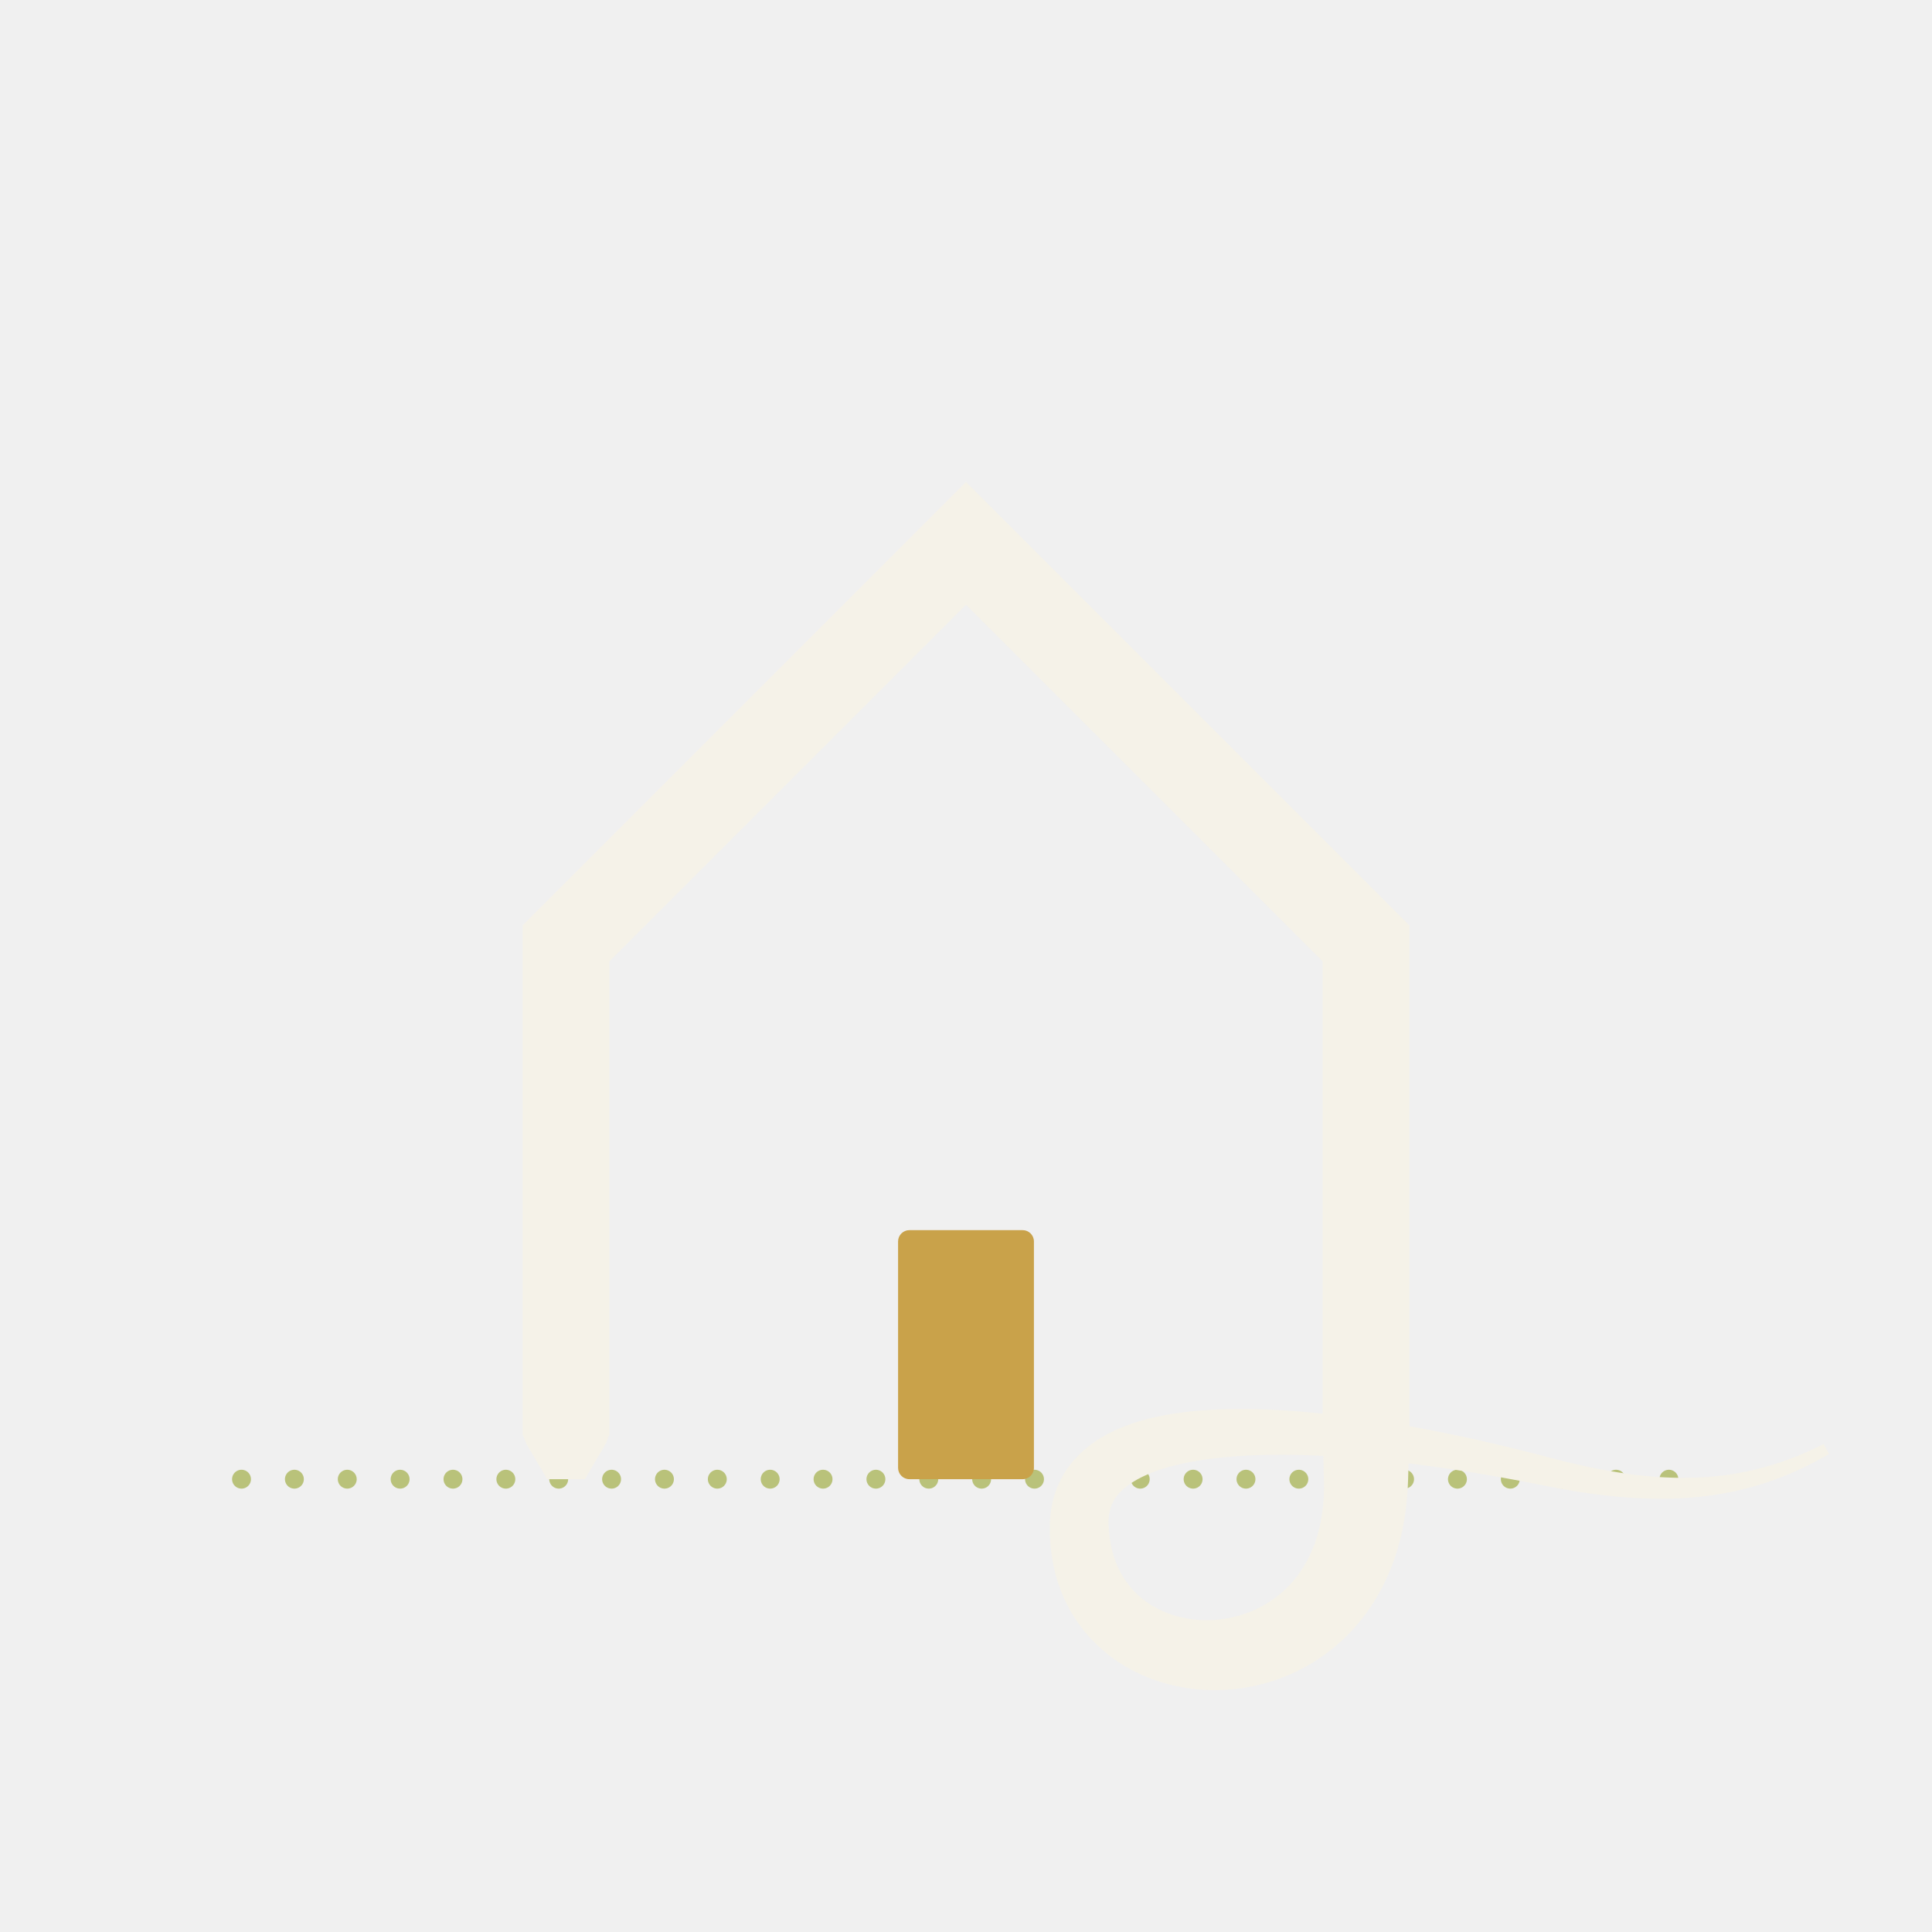
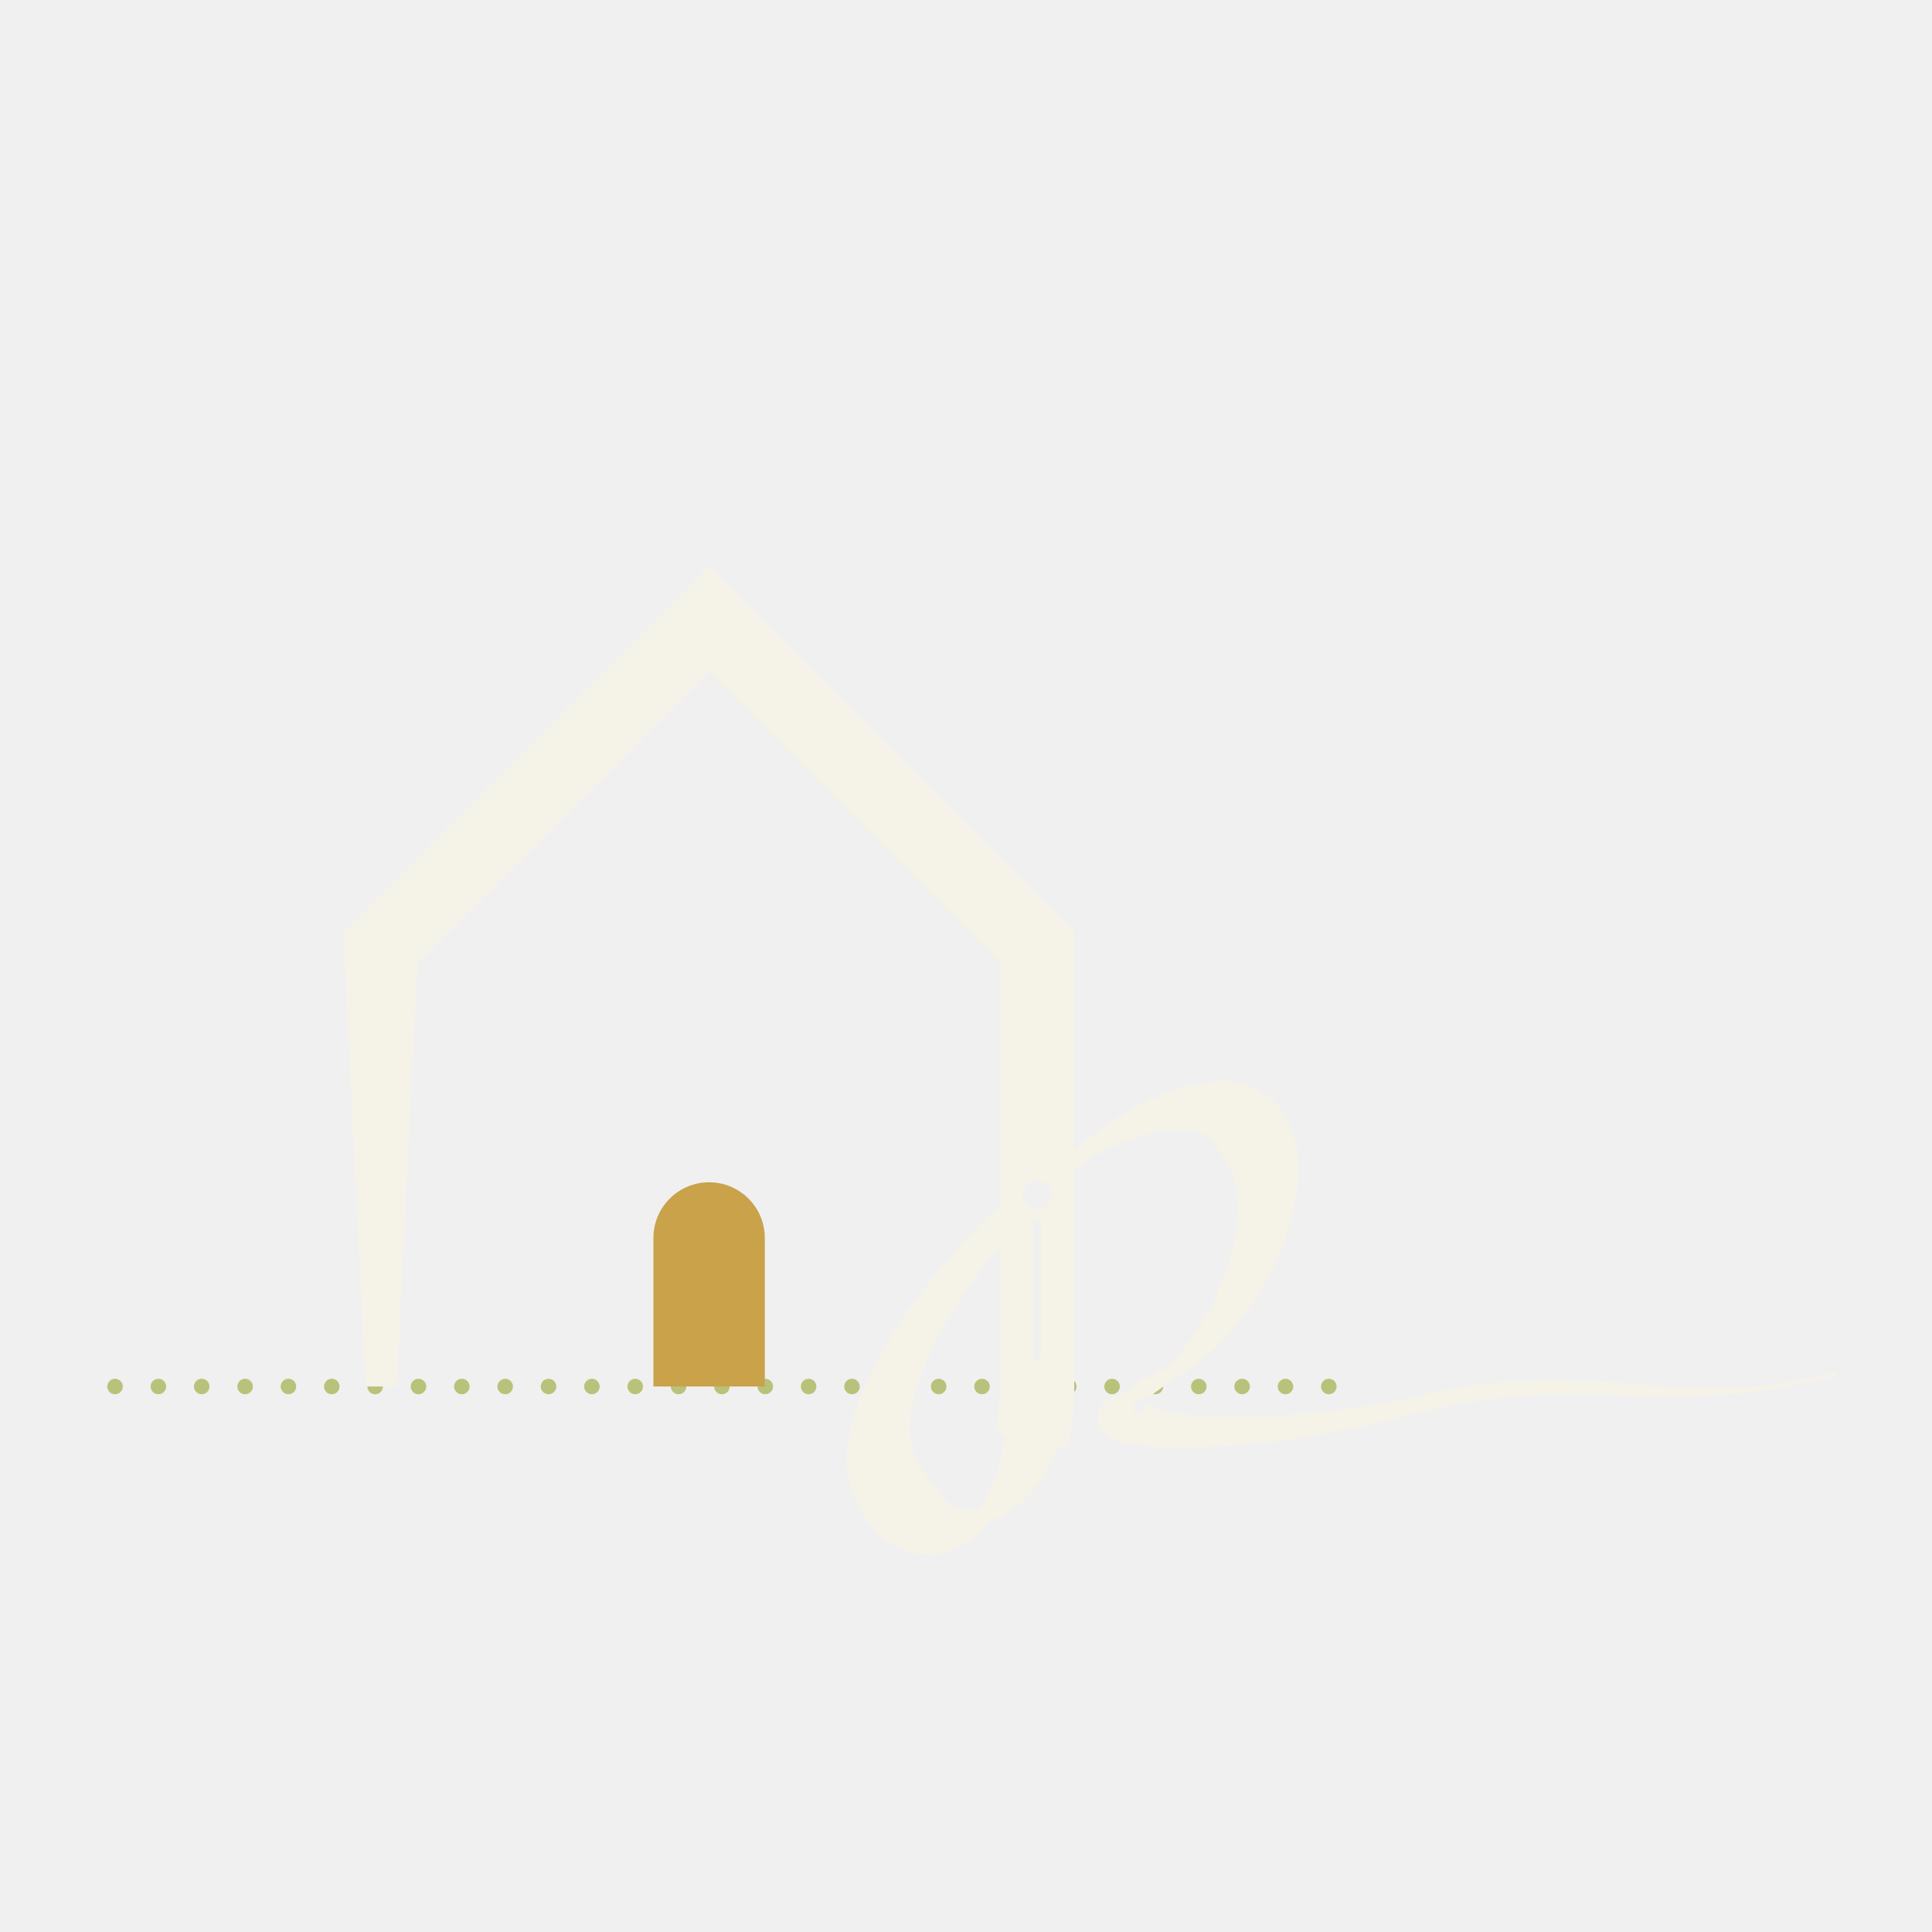
<svg xmlns="http://www.w3.org/2000/svg" viewBox="0 0 512 512" width="512" height="512">
-   <path d="M64 392H448" fill="none" stroke="#B9C27A" stroke-width="5" stroke-linecap="round" stroke-dasharray="0.01 14" />
-   <rect x="238" y="326" width="36" height="66" rx="3" fill="#C9A24A" />
-   <path d="M155.00 392.00L156.39 389.63L157.78 387.27L159.17 384.90L160.56 382.53L161.50 380.17L161.50 377.80L161.50 375.43L161.50 373.07L161.50 370.70L161.50 368.33L161.50 365.97L161.50 363.60L161.50 361.23L161.50 358.87L161.50 356.50L161.50 354.13L161.50 351.77L161.50 349.40L161.50 347.03L161.50 344.67L161.50 342.30L161.50 339.93L161.50 337.57L161.50 335.20L161.50 332.83L161.50 330.47L161.50 328.10L161.50 325.73L161.50 323.37L161.50 321.00L161.50 318.63L161.50 316.27L161.50 313.90L161.50 311.53L161.50 309.17L161.50 306.80L161.50 304.43L161.50 302.07L161.50 299.70L161.50 297.33L161.50 294.97L161.50 292.60L161.50 290.23L161.50 287.87L161.50 285.50L161.50 283.13L161.50 280.77L161.50 278.40L161.50 276.03L161.50 273.67L161.50 271.30L161.50 268.93L161.50 266.57L161.50 264.20L161.50 261.83L161.50 259.47L161.50 257.10L161.50 254.73L161.50 252.37L161.50 254.76L159.90 256.37L161.67 254.60L163.43 252.83L165.20 251.07L166.97 249.30L168.73 247.53L170.50 245.77L172.27 244.00L174.03 242.23L175.80 240.47L177.57 238.70L179.33 236.93L181.10 235.17L182.87 233.40L184.63 231.63L186.40 229.87L188.17 228.10L189.93 226.33L191.70 224.57L193.47 222.80L195.23 221.03L197.00 219.27L198.77 217.50L200.53 215.73L202.30 213.97L204.07 212.20L205.83 210.43L207.60 208.67L209.37 206.90L211.13 205.13L212.90 203.37L214.67 201.60L216.43 199.83L218.20 198.07L219.97 196.30L221.73 194.53L223.50 192.77L225.27 191.00L227.03 189.23L228.80 187.47L230.57 185.70L232.33 183.93L234.10 182.17L235.87 180.40L237.63 178.63L239.40 176.87L241.17 175.10L242.93 173.33L244.70 171.57L246.47 169.80L248.23 168.03L250.00 166.27L251.77 164.50L253.53 162.73L255.30 160.97L257.07 159.20L258.83 157.43L260.60 155.67L262.37 153.90L256.00 160.26L249.63 153.90L251.40 155.67L253.17 157.43L254.93 159.20L256.70 160.97L258.47 162.73L260.23 164.50L262.00 166.27L263.77 168.03L265.53 169.80L267.30 171.57L269.07 173.33L270.83 175.10L272.60 176.87L274.37 178.63L276.13 180.40L277.90 182.17L279.67 183.93L281.43 185.70L283.20 187.47L284.97 189.23L286.73 191.00L288.50 192.77L290.27 194.53L292.03 196.30L293.80 198.07L295.57 199.83L297.33 201.60L299.10 203.37L300.87 205.13L302.63 206.90L304.40 208.67L306.17 210.43L307.93 212.20L309.70 213.97L311.47 215.73L313.23 217.50L315.00 219.27L316.77 221.03L318.53 222.80L320.30 224.57L322.07 226.33L323.83 228.10L325.60 229.87L327.37 231.63L329.13 233.40L330.90 235.17L332.67 236.93L334.43 238.70L336.20 240.47L337.97 242.23L339.73 244.00L341.50 245.77L343.27 247.53L345.03 249.30L346.80 251.07L348.57 252.83L350.33 254.60L352.10 256.37L350.50 254.76L350.50 252.37L350.50 254.73L350.50 257.10L350.50 259.47L350.50 261.83L350.50 264.20L350.50 266.57L350.50 268.93L350.50 271.30L350.50 273.67L350.50 276.03L350.50 278.40L350.50 280.77L350.50 283.13L350.50 285.50L350.50 287.87L350.50 290.23L350.50 292.60L350.50 294.97L350.50 297.33L350.50 299.70L350.50 302.07L350.50 304.43L350.50 306.80L350.50 309.17L350.50 311.53L350.50 313.90L350.50 316.27L350.50 318.63L350.50 321.00L350.50 323.37L350.50 325.73L350.50 328.10L350.50 330.47L350.50 332.83L350.50 335.20L350.50 337.57L350.50 339.93L350.50 342.30L350.50 344.67L350.50 347.03L350.50 349.40L350.50 351.77L350.50 354.13L350.50 356.50L350.50 358.87L350.50 361.23L350.50 363.60L350.50 365.97L350.50 368.33L350.50 370.70L350.50 373.07L350.50 375.43L350.50 377.80L350.52 380.17L350.58 382.53L350.65 384.90L350.71 387.27L350.77 389.63L350.84 391.88L350.86 394.47L350.79 396.84L350.61 399.10L350.35 401.26L350.00 403.32L349.56 405.28L349.05 407.15L348.47 408.92L347.82 410.60L347.10 412.20L346.33 413.72L345.49 415.16L344.60 416.52L343.66 417.81L342.67 419.03L341.63 420.17L340.54 421.25L339.41 422.26L338.23 423.21L337.02 424.08L335.76 424.90L334.47 425.64L333.15 426.32L331.80 426.93L330.42 427.47L329.02 427.95L327.60 428.36L326.16 428.70L324.72 428.97L323.26 429.17L321.81 429.30L320.35 429.36L318.90 429.36L317.46 429.29L316.03 429.14L314.62 428.93L313.23 428.66L311.87 428.31L310.53 427.91L309.23 427.44L307.97 426.90L306.74 426.30L305.55 425.65L304.41 424.93L303.31 424.15L302.27 423.31L301.27 422.40L300.32 421.44L299.42 420.41L298.58 419.31L297.79 418.15L297.06 416.91L296.40 415.60L295.79 414.21L295.26 412.74L294.79 411.17L294.41 409.52L294.11 407.78L293.90 405.94L293.78 404.03L293.77 402.96L293.83 402.00L293.95 401.11L294.13 400.27L294.36 399.49L294.64 398.74L294.99 398.02L295.39 397.31L295.86 396.62L296.41 395.93L297.04 395.25L297.76 394.58L298.57 393.91L299.47 393.25L300.47 392.60L301.56 391.97L302.75 391.36L304.03 390.77L305.41 390.21L306.88 389.67L308.43 389.16L310.06 388.68L311.78 388.24L313.58 387.82L315.45 387.44L317.39 387.10L319.40 386.78L321.49 386.51L323.63 386.27L325.84 386.06L328.10 385.89L330.42 385.75L332.80 385.65L335.23 385.58L337.70 385.54L340.23 385.53L342.79 385.56L345.40 385.62L348.05 385.71L350.74 385.83L353.46 385.98L356.22 386.16L359.00 386.37L361.82 386.60L364.66 386.87L367.53 387.16L370.42 387.48L373.33 387.82L376.26 388.18L379.21 388.58L382.17 388.99L385.14 389.43L388.13 389.89L391.12 390.37L394.12 390.87L397.12 391.39L400.13 391.94L403.14 392.50L406.14 393.08L409.15 393.68L410.67 393.98L412.19 394.27L413.69 394.55L415.18 394.81L416.65 395.06L418.12 395.30L419.57 395.52L421.01 395.74L422.44 395.93L423.86 396.12L425.27 396.28L426.67 396.44L428.05 396.58L429.43 396.71L430.79 396.82L432.15 396.91L433.50 397.00L434.83 397.06L436.16 397.12L437.48 397.15L438.79 397.18L440.08 397.19L441.38 397.18L442.66 397.15L443.93 397.12L445.20 397.06L446.46 396.99L447.71 396.90L448.95 396.80L450.19 396.69L451.42 396.55L452.64 396.40L453.85 396.24L455.06 396.05L456.26 395.85L457.46 395.64L458.64 395.40L459.83 395.16L461.00 394.89L462.18 394.61L463.34 394.31L464.50 393.99L465.66 393.66L466.81 393.31L467.96 392.94L469.10 392.55L470.23 392.15L471.37 391.73L472.50 391.29L473.62 390.84L474.74 390.37L475.86 389.88L476.98 389.37L478.09 388.84L479.20 388.30L480.31 387.74L481.41 387.16L482.52 386.56L483.62 385.95L484.71 385.32L483.29 382.68L482.18 383.23L481.08 383.76L479.98 384.27L478.89 384.77L477.79 385.24L476.69 385.70L475.60 386.14L474.50 386.56L473.40 386.97L472.30 387.35L471.20 387.72L470.10 388.08L469.00 388.41L467.90 388.73L466.79 389.03L465.69 389.31L464.58 389.58L463.46 389.83L462.35 390.06L461.23 390.28L460.11 390.48L458.98 390.67L457.85 390.83L456.72 390.99L455.58 391.12L454.44 391.24L453.29 391.35L452.14 391.44L450.98 391.51L449.81 391.56L448.64 391.61L447.46 391.63L446.28 391.64L445.09 391.64L443.89 391.62L442.69 391.58L441.47 391.53L440.25 391.47L439.02 391.39L437.78 391.29L436.54 391.18L435.28 391.05L434.01 390.91L432.74 390.76L431.46 390.59L430.16 390.41L428.86 390.21L427.54 389.99L426.22 389.77L424.88 389.52L423.53 389.27L422.17 389.00L420.80 388.71L419.42 388.41L418.02 388.10L416.61 387.77L415.19 387.43L413.76 387.08L412.32 386.71L410.85 386.32L407.85 385.54L404.84 384.77L401.83 384.02L398.81 383.29L395.79 382.58L392.78 381.88L389.76 381.21L386.75 380.56L383.75 379.94L380.75 379.33L377.77 378.75L374.80 378.20L371.84 377.67L368.89 377.17L365.96 376.69L363.05 376.25L360.16 375.83L357.29 375.44L354.45 375.09L351.63 374.76L348.84 374.47L346.07 374.21L343.34 373.98L340.64 373.79L337.97 373.64L335.33 373.52L332.73 373.44L330.17 373.40L327.65 373.40L325.16 373.44L322.72 373.52L320.32 373.65L317.96 373.82L315.65 374.03L313.38 374.30L311.16 374.61L308.99 374.98L306.86 375.39L304.78 375.87L302.75 376.40L300.78 377.00L298.85 377.66L296.98 378.40L295.17 379.20L293.41 380.08L291.71 381.05L290.08 382.10L288.51 383.25L287.03 384.49L285.63 385.82L284.32 387.26L283.11 388.80L282.03 390.44L281.06 392.17L280.23 393.98L279.54 395.87L278.99 397.83L278.59 399.84L278.33 401.90L278.22 403.97L278.23 406.78L278.39 409.50L278.69 412.15L279.14 414.74L279.73 417.25L280.46 419.69L281.33 422.04L282.32 424.31L283.44 426.49L284.68 428.58L286.03 430.56L287.49 432.45L289.05 434.23L290.70 435.91L292.44 437.48L294.25 438.94L296.14 440.29L298.09 441.53L300.11 442.66L302.18 443.67L304.29 444.58L306.45 445.38L308.65 446.07L310.89 446.65L313.15 447.12L315.43 447.48L317.74 447.73L320.06 447.88L322.40 447.91L324.74 447.83L327.08 447.64L329.42 447.34L331.76 446.93L334.09 446.40L336.40 445.76L338.70 445.01L340.97 444.13L343.21 443.14L345.41 442.03L347.58 440.80L349.70 439.45L351.76 437.98L353.77 436.39L355.71 434.68L357.58 432.85L359.37 430.89L361.08 428.82L362.70 426.63L364.22 424.33L365.64 421.91L366.95 419.38L368.15 416.74L369.23 413.99L370.18 411.14L371.01 408.19L371.72 405.15L372.28 402.00L372.72 398.76L373.01 395.43L373.16 392.12L373.23 389.63L373.29 387.27L373.35 384.90L373.42 382.53L373.48 380.17L373.50 377.80L373.50 375.43L373.50 373.07L373.50 370.70L373.50 368.33L373.50 365.97L373.50 363.60L373.50 361.23L373.50 358.87L373.50 356.50L373.50 354.13L373.50 351.77L373.50 349.40L373.50 347.03L373.50 344.67L373.50 342.30L373.50 339.93L373.50 337.57L373.50 335.20L373.50 332.83L373.50 330.47L373.50 328.10L373.50 325.73L373.50 323.37L373.50 321.00L373.50 318.63L373.50 316.27L373.50 313.90L373.50 311.53L373.50 309.17L373.50 306.80L373.50 304.43L373.50 302.07L373.50 299.70L373.50 297.33L373.50 294.97L373.50 292.60L373.50 290.23L373.50 287.87L373.50 285.50L373.50 283.13L373.50 280.77L373.50 278.40L373.50 276.03L373.50 273.67L373.50 271.30L373.50 268.93L373.50 266.57L373.50 264.20L373.50 261.83L373.50 259.47L373.50 257.10L373.50 254.73L373.50 252.37L373.50 245.24L368.37 240.10L366.60 238.33L364.83 236.57L363.07 234.80L361.30 233.03L359.53 231.27L357.77 229.50L356.00 227.73L354.23 225.97L352.47 224.20L350.70 222.43L348.93 220.67L347.17 218.90L345.40 217.13L343.63 215.37L341.87 213.60L340.10 211.83L338.33 210.07L336.57 208.30L334.80 206.53L333.03 204.77L331.27 203.00L329.50 201.23L327.73 199.47L325.97 197.70L324.20 195.93L322.43 194.17L320.67 192.40L318.90 190.63L317.13 188.87L315.37 187.10L313.60 185.33L311.83 183.57L310.07 181.80L308.30 180.03L306.53 178.27L304.77 176.50L303.00 174.73L301.23 172.97L299.47 171.20L297.70 169.43L295.93 167.67L294.17 165.90L292.40 164.13L290.63 162.37L288.87 160.60L287.10 158.83L285.33 157.07L283.57 155.30L281.80 153.53L280.03 151.77L278.27 150.00L276.50 148.23L274.73 146.47L272.97 144.70L271.20 142.93L269.43 141.17L267.67 139.40L265.90 137.63L256.00 127.74L246.10 137.63L244.33 139.40L242.57 141.17L240.80 142.93L239.03 144.70L237.27 146.47L235.50 148.23L233.73 150.00L231.97 151.77L230.20 153.53L228.43 155.30L226.67 157.07L224.90 158.83L223.13 160.60L221.37 162.37L219.60 164.13L217.83 165.90L216.07 167.67L214.30 169.43L212.53 171.20L210.77 172.97L209.00 174.73L207.23 176.50L205.47 178.27L203.70 180.03L201.93 181.80L200.17 183.57L198.40 185.33L196.63 187.10L194.87 188.87L193.10 190.63L191.33 192.40L189.57 194.17L187.80 195.93L186.03 197.70L184.27 199.47L182.50 201.23L180.73 203.00L178.97 204.77L177.20 206.53L175.43 208.30L173.67 210.07L171.90 211.83L170.13 213.60L168.37 215.37L166.60 217.13L164.83 218.90L163.07 220.67L161.30 222.43L159.53 224.20L157.77 225.97L156.00 227.73L154.23 229.50L152.47 231.27L150.70 233.03L148.93 234.80L147.17 236.57L145.40 238.33L143.63 240.10L138.50 245.24L138.50 252.37L138.50 254.73L138.50 257.10L138.50 259.47L138.50 261.83L138.50 264.20L138.50 266.57L138.50 268.93L138.50 271.30L138.50 273.67L138.50 276.03L138.50 278.40L138.50 280.77L138.50 283.13L138.50 285.50L138.50 287.87L138.50 290.23L138.50 292.60L138.50 294.97L138.50 297.33L138.50 299.70L138.50 302.07L138.50 304.43L138.50 306.80L138.50 309.17L138.50 311.53L138.50 313.90L138.50 316.27L138.50 318.63L138.50 321.00L138.50 323.37L138.50 325.73L138.50 328.10L138.50 330.47L138.50 332.83L138.50 335.20L138.50 337.57L138.50 339.93L138.50 342.30L138.50 344.67L138.50 347.03L138.50 349.40L138.50 351.77L138.50 354.13L138.50 356.50L138.50 358.87L138.50 361.23L138.50 363.60L138.50 365.97L138.50 368.33L138.50 370.70L138.50 373.07L138.50 375.43L138.50 377.80L138.50 380.17L139.44 382.53L140.83 384.90L142.22 387.27L143.61 389.63L145.00 392.00Z" fill="#F5F2E8" />
+   <g transform="translate(-22 46) scale(0.82)">
+     <defs>
+       <mask id="nib1">
+         <rect x="-200" y="-200" width="1600" height="1000" fill="white" />
+         <rect x="360.8" y="338" width="2.4" height="46" rx="1.2" fill="black" />
+         <circle cx="362" cy="330" r="4.6" fill="black" />
+       </mask>
+     </defs>
+     <path d="M64 392H470" fill="none" stroke="#B9C27A" stroke-width="5" stroke-linecap="round" stroke-dasharray="0.01 14" />
+     <path d="M238 392V344a18 18 0 0 1 36 0v48z" fill="#C9A24A" />
+     <path d="M155.04 392.00L155.14 389.97L155.24 387.94L155.34 385.91L155.44 383.89L155.54 381.86L155.64 379.83L155.74 377.80L155.84 375.77L155.93 373.74L156.03 371.71L156.13 369.69L156.23 367.66L156.33 365.63L156.43 363.60L156.53 361.57L156.63 359.54L156.73 357.51L156.83 355.49L156.93 353.46L157.03 351.43L157.13 349.40L157.23 347.37L157.33 345.34L157.43 343.31L157.53 341.29L157.63 339.26L157.72 337.23L157.82 335.20L157.92 333.17L158.02 331.14L158.12 329.11L158.22 327.09L158.32 325.06L158.42 323.03L158.52 321.00L158.62 318.97L158.72 316.94L158.82 314.91L158.92 312.89L159.02 310.86L159.12 308.83L159.22 306.80L159.32 304.77L159.41 302.74L159.51 300.71L159.61 298.69L159.71 296.66L159.81 294.63L159.91 292.60L160.01 290.57L160.11 288.54L160.21 286.51L160.31 284.49L160.41 282.46L160.51 280.43L160.61 278.40L160.71 276.37L160.81 274.34L160.91 272.31L161.01 270.29L161.11 268.26L161.20 266.23L161.30 264.20L161.40 262.17L161.50 260.14L161.60 258.11L161.70 256.09L161.80 254.06L161.90 252.03L162.00 254.97L160.00 256.97L161.51 255.46L163.03 253.94L164.54 252.43L166.06 250.91L167.57 249.40L169.09 247.89L170.60 246.37L172.11 244.86L173.63 243.34L175.14 241.83L176.66 240.31L178.17 238.80L179.69 237.29L181.20 235.77L182.71 234.26L184.23 232.74L185.74 231.23L187.26 229.71L188.77 228.20L190.29 226.69L191.80 225.17L193.31 223.66L194.83 222.14L196.34 220.63L197.86 219.11L199.37 217.60L200.89 216.09L202.40 214.57L203.91 213.06L205.43 211.54L206.94 210.03L208.46 208.51L209.97 207.00L211.49 205.49L213.00 203.97L214.51 202.46L216.03 200.94L217.54 199.43L219.06 197.91L220.57 196.40L222.09 194.89L223.60 193.37L225.11 191.86L226.63 190.34L228.14 188.83L229.66 187.31L231.17 185.80L232.69 184.29L234.20 182.77L235.71 181.26L237.23 179.74L238.74 178.23L240.26 176.71L241.77 175.20L243.29 173.69L244.80 172.17L246.31 170.66L247.83 169.14L249.34 167.63L250.86 166.11L252.37 164.60L253.89 163.09L255.40 161.57L256.91 160.06L258.43 158.54L259.94 157.03L261.46 155.51L262.97 154.00L256.00 160.97L249.03 154.00L250.54 155.51L252.06 157.03L253.57 158.54L255.09 160.06L256.60 161.57L258.11 163.09L259.63 164.60L261.14 166.11L262.66 167.63L264.17 169.14L265.69 170.66L267.20 172.17L268.71 173.69L270.23 175.20L271.74 176.71L273.26 178.23L274.77 179.74L276.29 181.26L277.80 182.77L279.31 184.29L280.83 185.80L282.34 187.31L283.86 188.83L285.37 190.34L286.89 191.86L288.40 193.37L289.91 194.89L291.43 196.40L292.94 197.91L294.46 199.43L295.97 200.94L297.49 202.46L299.00 203.97L300.51 205.49L302.03 207.00L303.54 208.51L305.06 210.03L306.57 211.54L308.09 213.06L309.60 214.57L311.11 216.09L312.63 217.60L314.14 219.11L315.66 220.63L317.17 222.14L318.69 223.66L320.20 225.17L321.71 226.69L323.23 228.20L324.74 229.71L326.26 231.23L327.77 232.74L329.29 234.26L330.80 235.77L332.31 237.29L333.83 238.80L335.34 240.31L336.86 241.83L338.37 243.34L339.89 244.86L341.40 246.37L342.91 247.89L344.43 249.40L345.94 250.91L347.46 252.43L348.97 253.94L350.49 255.46L352.00 256.97L350.00 254.97L350.00 252.03L350.00 254.06L350.00 256.09L350.00 258.11L350.00 260.14L350.00 262.17L350.00 264.20L350.00 266.23L350.00 268.26L350.00 270.29L350.00 272.31L350.00 274.34L350.00 276.37L350.00 278.40L350.00 280.43L350.00 282.46L350.00 284.49L350.00 286.51L350.00 288.54L350.00 290.57L350.00 292.60L350.00 294.63L350.00 296.66L350.00 298.69L350.00 300.71L350.00 302.74L350.00 304.77L350.00 306.80L350.00 308.83L350.00 310.86L350.00 312.89L350.00 314.91L350.00 316.94L350.00 318.97L350.00 321.00L350.00 323.03L350.00 325.06L350.00 327.09L350.00 329.11L350.00 331.14L350.00 333.17L350.00 335.20L350.00 337.23L350.00 339.26L350.00 341.29L350.00 343.31L350.00 345.34L350.00 347.37L350.00 349.40L350.00 351.43L350.00 353.46L350.00 355.49L350.00 357.51L350.00 359.54L350.00 361.57L350.00 363.60L350.00 365.63L350.00 367.66L350.00 369.69L350.00 371.71L350.00 373.74L350.00 375.77L350.00 377.80L350.00 379.83L350.00 381.86L350.00 383.89L350.00 385.91L350.00 387.94L350.00 389.97L350.00 391.93L349.98 393.75L349.92 395.44L349.82 397.09L349.68 398.69L349.51 400.24L349.30 401.74L349.06 403.19L348.79 404.59L348.49 405.94L351.38 408.11L351.20 409.51L351.00 410.88L350.77 412.22L350.53 413.52L350.26 414.80L349.98 416.04L349.67 417.26L349.35 418.45L349.00 419.61L348.64 420.75L348.26 421.86L347.86 422.95L347.44 424.01L347.00 425.05L346.54 426.07L346.06 427.07L345.55 428.05L345.02 429.01L344.47 429.95L343.88 430.87L342.93 431.25L341.90 431.42L340.89 431.51L339.91 431.54L338.96 431.51L338.05 431.41L337.17 431.25L336.34 431.04L335.56 430.78L334.83 430.48L334.15 430.14L333.52 429.77L332.95 429.37L332.42 428.96L331.95 428.53L331.52 428.10L331.13 427.66L330.78 427.23L330.45 426.80L330.16 426.39L329.88 425.98L329.61 425.57L329.34 425.18L329.07 424.78L328.80 424.39L328.51 423.99L328.21 423.58L327.90 423.15L327.56 422.70L327.21 422.22L326.84 421.71L326.45 421.15L326.04 420.55L325.62 419.90L325.20 419.20L324.77 418.44L324.33 417.61L323.90 416.73L323.47 415.77L323.05 414.86L322.64 414.10L322.24 413.32L321.86 412.42L321.52 411.38L321.23 410.22L321.02 408.93L320.87 407.54L320.81 406.05L320.84 404.46L320.95 402.79L321.15 401.05L321.43 399.24L321.81 397.36L322.27 395.43L322.81 393.46L323.43 391.44L324.13 389.38L324.91 387.28L325.76 385.16L326.68 383.01L327.67 380.83L328.73 378.64L329.85 376.43L331.04 374.21L332.28 371.98L333.58 369.74L334.93 367.50L336.34 365.25L337.79 363.01L339.30 360.77L340.85 358.54L342.44 356.31L344.07 354.10L345.74 351.90L347.45 349.72L349.19 347.55L350.96 345.41L352.77 343.29L354.60 341.19L356.45 339.12L358.33 337.09L360.24 335.08L362.16 333.11L364.10 331.17L366.05 329.27L368.02 327.41L370.00 325.59L371.99 323.82L373.99 322.09L375.99 320.41L378.08 318.89L380.30 317.62L382.51 316.43L384.72 315.31L386.91 314.28L389.10 313.33L391.27 312.46L393.42 311.69L395.54 311.01L397.64 310.43L399.70 309.95L401.72 309.58L403.70 309.31L405.62 309.14L407.48 309.09L409.28 309.14L410.99 309.30L412.63 309.55L414.17 309.91L415.58 310.38L416.53 310.90L417.39 311.43L418.13 311.99L418.75 312.55L419.26 313.11L419.68 313.64L420.01 314.15L420.29 314.63L420.53 315.07L420.74 315.48L420.96 315.86L421.19 316.24L421.44 316.62L421.71 317.02L422.01 317.44L422.34 317.91L422.68 318.44L423.04 319.02L423.42 319.67L423.82 320.38L424.22 321.17L424.61 322.02L424.98 322.95L425.32 323.95L425.63 325.01L425.91 326.14L426.15 327.33L426.35 328.57L426.51 329.86L426.63 331.20L426.71 332.59L426.74 334.01L426.72 335.47L426.66 336.97L426.56 338.49L426.41 340.04L426.22 341.61L425.98 343.20L425.69 344.81L425.36 346.43L424.99 348.07L424.58 349.72L424.12 351.37L423.62 353.02L423.08 354.68L422.50 356.34L421.88 358.00L421.22 359.65L420.52 361.29L419.79 362.93L419.01 364.56L418.20 366.17L417.35 367.77L416.47 369.35L415.54 370.91L414.59 372.46L413.59 373.98L412.57 375.48L411.51 376.95L410.41 378.40L409.28 379.82L408.11 381.21L406.91 382.57L405.68 383.89L404.40 385.18L403.10 386.44L401.55 387.35L399.94 388.12L398.31 388.83L396.68 389.51L395.37 390.22L394.21 391.11L393.17 392.02L392.28 392.94L391.26 393.53L390.17 393.93L389.09 394.31L387.99 394.71L386.84 395.16L385.63 395.74L384.35 396.55L383.10 397.72L382.08 399.31L381.51 401.24L381.56 403.29L382.19 405.17L383.21 406.69L384.43 407.85L385.70 408.69L386.98 409.31L388.23 409.78L389.46 410.14L390.69 410.43L391.92 410.67L393.16 410.87L394.43 411.05L395.73 411.20L397.06 411.33L398.44 411.45L399.85 411.55L401.32 411.63L402.82 411.69L404.38 411.74L405.98 411.78L407.62 411.79L409.32 411.79L411.05 411.78L412.84 411.74L414.66 411.69L416.53 411.62L418.43 411.54L420.38 411.43L422.37 411.31L424.39 411.17L426.44 411.01L428.54 410.83L430.66 410.63L432.81 410.42L435.00 410.18L437.21 409.92L439.44 409.65L441.70 409.35L443.99 409.04L446.29 408.70L448.62 408.35L450.96 407.97L453.31 407.58L455.69 407.16L458.07 406.73L460.47 406.27L462.87 405.79L465.28 405.29L467.70 404.77L470.12 404.23L472.54 403.67L474.97 403.09L477.39 402.48L479.81 401.85L482.23 401.20L484.63 400.56L486.99 399.96L489.30 399.43L491.58 398.93L493.83 398.47L496.05 398.04L498.23 397.64L500.38 397.28L502.50 396.94L504.59 396.64L506.66 396.36L508.70 396.10L510.71 395.88L512.70 395.67L514.67 395.49L516.62 395.33L518.54 395.20L520.45 395.08L522.34 394.98L524.21 394.89L526.06 394.83L527.90 394.77L529.72 394.74L531.53 394.71L533.33 394.70L535.12 394.69L536.90 394.70L538.67 394.72L540.44 394.74L542.19 394.77L543.94 394.80L545.69 394.84L547.43 394.88L549.17 394.93L550.91 394.97L552.65 395.02L554.39 395.06L556.13 395.10L557.87 395.14L559.61 395.18L561.36 395.20L563.11 395.23L564.87 395.24L566.64 395.25L568.41 395.24L570.19 395.23L571.98 395.20L573.78 395.17L575.59 395.11L577.41 395.04L579.25 394.96L581.10 394.86L582.96 394.74L584.84 394.60L586.73 394.44L588.65 394.26L590.58 394.06L592.53 393.83L594.50 393.58L596.49 393.30L598.50 393.00L600.54 392.67L602.60 392.31L604.69 391.96L606.81 391.58L608.96 391.17L611.13 390.72L613.34 390.24L615.58 389.72L617.85 389.17L620.15 388.58L619.85 387.42L617.56 388.00L615.30 388.53L613.07 389.02L610.88 389.48L608.71 389.90L606.58 390.29L604.47 390.65L602.39 390.97L600.33 391.23L598.30 391.45L596.29 391.65L594.31 391.82L592.35 391.97L590.41 392.09L588.50 392.18L586.60 392.26L584.72 392.31L582.86 392.34L581.02 392.36L579.19 392.35L577.38 392.33L575.58 392.30L573.79 392.25L572.01 392.18L570.24 392.11L568.48 392.03L566.73 391.93L564.98 391.83L563.24 391.72L561.51 391.61L559.78 391.49L558.04 391.36L556.31 391.24L554.58 391.11L552.85 390.98L551.11 390.86L549.38 390.73L547.63 390.61L545.88 390.50L544.12 390.39L542.36 390.28L540.59 390.19L538.80 390.10L537.01 390.03L535.20 389.97L533.38 389.91L531.55 389.88L529.70 389.86L527.83 389.85L525.95 389.86L524.05 389.89L522.13 389.94L520.20 390.01L518.24 390.11L516.26 390.22L514.26 390.36L512.23 390.53L510.18 390.72L508.11 390.94L506.00 391.19L503.88 391.47L501.72 391.77L499.54 392.11L497.32 392.49L495.08 392.89L492.80 393.33L490.49 393.81L488.15 394.32L485.78 394.87L483.37 395.44L480.97 395.97L478.57 396.46L476.16 396.92L473.75 397.36L471.35 397.78L468.94 398.18L466.54 398.56L464.15 398.91L461.76 399.25L459.38 399.56L457.02 399.85L454.66 400.12L452.33 400.37L450.00 400.60L447.70 400.81L445.42 401.00L443.15 401.16L440.92 401.31L438.70 401.43L436.52 401.54L434.36 401.62L432.24 401.69L430.15 401.73L428.09 401.76L426.07 401.76L424.09 401.75L422.16 401.71L420.26 401.66L418.41 401.58L416.60 401.48L414.85 401.37L413.15 401.23L411.50 401.08L409.91 400.90L408.38 400.71L406.90 400.49L405.50 400.25L404.16 400.00L402.90 399.72L401.71 399.43L400.60 399.11L399.58 398.78L398.65 398.43L397.82 398.06L397.09 397.69L396.49 397.30L396.02 396.92L395.69 396.55L395.53 396.22L395.54 395.96L395.73 395.82L396.09 395.88L396.56 396.20L397.01 396.87L397.23 397.86L397.05 398.98L396.44 399.96L395.55 400.56L394.63 400.71L393.87 400.47L393.37 399.97L393.13 399.30L393.15 398.56L393.39 397.76L393.83 396.95L394.56 396.31L395.62 395.96L396.76 395.57L398.00 395.14L399.32 394.49L400.92 393.40L402.47 392.22L403.97 391.00L405.49 389.81L407.19 388.86L408.86 387.85L410.51 386.78L412.13 385.65L413.73 384.47L415.29 383.24L416.83 381.96L418.34 380.63L419.81 379.26L421.25 377.85L422.66 376.39L424.04 374.90L425.38 373.37L426.68 371.81L427.95 370.21L429.18 368.59L430.38 366.94L431.53 365.27L432.65 363.57L433.73 361.85L434.77 360.11L435.78 358.36L436.74 356.58L437.66 354.80L438.54 353.00L439.38 351.19L440.18 349.37L440.94 347.54L441.65 345.70L442.32 343.86L442.94 342.01L443.52 340.16L444.05 338.31L444.54 336.45L444.97 334.59L445.36 332.73L445.69 330.86L445.97 329.00L446.19 327.13L446.35 325.26L446.45 323.39L446.48 321.53L446.44 319.66L446.32 317.79L446.12 315.92L445.82 314.06L445.43 312.20L444.89 310.37L444.23 308.57L443.45 306.79L442.54 305.07L441.49 303.40L440.30 301.81L438.97 300.31L437.51 298.92L435.92 297.65L434.22 296.54L432.41 295.57L430.53 294.78L428.58 294.15L426.60 293.69L424.58 293.39L422.56 293.24L420.53 293.23L418.50 293.35L416.42 293.62L414.03 294.03L411.71 294.52L409.42 295.12L407.17 295.81L404.94 296.59L402.74 297.45L400.56 298.38L398.39 299.38L396.23 300.45L394.08 301.59L391.94 302.79L389.81 304.04L387.68 305.36L385.56 306.74L383.44 308.17L381.32 309.65L379.21 311.19L377.11 312.78L375.01 314.43L372.79 315.94L370.49 317.41L368.21 318.93L365.93 320.52L363.67 322.17L361.42 323.87L359.19 325.62L356.97 327.43L354.77 329.27L352.59 331.17L350.44 333.10L348.31 335.07L346.20 337.08L344.12 339.11L342.07 341.19L340.05 343.28L338.06 345.41L336.11 347.55L334.19 349.72L332.31 351.91L330.46 354.11L328.66 356.33L326.89 358.56L325.17 360.79L323.49 363.04L321.86 365.29L320.27 367.54L318.73 369.80L317.24 372.06L315.80 374.31L314.41 376.56L313.08 378.81L311.80 381.05L310.57 383.28L309.40 385.51L308.29 387.73L307.24 389.94L306.25 392.15L305.32 394.35L304.45 396.54L303.66 398.74L302.93 400.93L302.28 403.13L301.71 405.33L301.23 407.55L300.85 409.78L300.58 412.03L300.43 414.31L300.43 416.61L300.60 418.93L300.95 421.14L301.43 423.09L301.96 424.88L302.56 426.62L303.22 428.32L303.96 429.97L304.75 431.57L305.62 433.11L306.55 434.59L307.56 436.00L308.63 437.35L309.77 438.62L310.97 439.81L312.24 440.92L313.57 441.93L314.95 442.85L316.37 443.66L317.84 444.37L319.34 444.97L320.87 445.46L322.41 445.84L323.97 446.10L325.51 446.24L327.05 446.28L328.57 446.21L330.06 446.03L331.52 445.76L332.94 445.40L334.32 444.95L335.65 444.43L336.93 443.83L338.15 443.17L339.33 442.45L340.45 441.68L341.52 440.86L342.54 439.99L343.51 439.09L344.44 438.16L345.32 437.19L346.16 436.19L347.05 435.31L348.30 434.87L349.54 434.35L350.77 433.75L352.00 433.07L353.22 432.32L354.43 431.49L355.61 430.59L356.78 429.61L357.92 428.56L359.03 427.44L360.11 426.25L361.16 424.99L362.18 423.66L363.16 422.26L364.09 420.80L364.99 419.28L365.84 417.69L366.65 416.04L367.42 414.34L368.13 412.57L371.84 411.47L372.29 409.47L372.68 407.43L373.03 405.35L373.32 403.22L373.56 401.06L373.75 398.85L373.89 396.61L373.97 394.32L374.00 392.07L374.00 389.97L374.00 387.94L374.00 385.91L374.00 383.89L374.00 381.86L374.00 379.83L374.00 377.80L374.00 375.77L374.00 373.74L374.00 371.71L374.00 369.69L374.00 367.66L374.00 365.63L374.00 363.60L374.00 361.57L374.00 359.54L374.00 357.51L374.00 355.49L374.00 353.46L374.00 351.43L374.00 349.40L374.00 347.37L374.00 345.34L374.00 343.31L374.00 341.29L374.00 339.26L374.00 337.23L374.00 335.20L374.00 333.17L374.00 331.14L374.00 329.11L374.00 327.09L374.00 325.06L374.00 323.03L374.00 321.00L374.00 318.97L374.00 316.94L374.00 314.91L374.00 312.89L374.00 310.86L374.00 308.83L374.00 306.80L374.00 304.77L374.00 302.74L374.00 300.71L374.00 298.69L374.00 296.66L374.00 294.63L374.00 292.60L374.00 290.57L374.00 288.54L374.00 286.51L374.00 284.49L374.00 282.46L374.00 280.43L374.00 278.40L374.00 276.37L374.00 274.34L374.00 272.31L374.00 270.29L374.00 268.26L374.00 266.23L374.00 264.20L374.00 262.17L374.00 260.14L374.00 258.11L374.00 256.09L374.00 254.06L374.00 252.03L374.00 245.03L368.97 240.00L367.46 238.49L365.94 236.97L364.43 235.46L362.91 233.94L361.40 232.43L359.89 230.91L358.37 229.40L356.86 227.89L355.34 226.37L353.83 224.86L352.31 223.34L350.80 221.83L349.29 220.31L347.77 218.80L346.26 217.29L344.74 215.77L343.23 214.26L341.71 212.74L340.20 211.23L338.69 209.71L337.17 208.20L335.66 206.69L334.14 205.17L332.63 203.66L331.11 202.14L329.60 200.63L328.09 199.11L326.57 197.60L325.06 196.09L323.54 194.57L322.03 193.06L320.51 191.54L319.00 190.03L317.49 188.51L315.97 187.00L314.46 185.49L312.94 183.97L311.43 182.46L309.91 180.94L308.40 179.43L306.89 177.91L305.37 176.40L303.86 174.89L302.34 173.37L300.83 171.86L299.31 170.34L297.80 168.83L296.29 167.31L294.77 165.80L293.26 164.29L291.74 162.77L290.23 161.26L288.71 159.74L287.20 158.23L285.69 156.71L284.17 155.20L282.66 153.69L281.14 152.17L279.63 150.66L278.11 149.14L276.60 147.63L275.09 146.11L273.57 144.60L272.06 143.09L270.54 141.57L269.03 140.06L267.51 138.54L266.00 137.03L256.00 127.03L246.00 137.03L244.49 138.54L242.97 140.06L241.46 141.57L239.94 143.09L238.43 144.60L236.91 146.11L235.40 147.63L233.89 149.14L232.37 150.66L230.86 152.17L229.34 153.69L227.83 155.20L226.31 156.71L224.80 158.23L223.29 159.74L221.77 161.26L220.26 162.77L218.74 164.29L217.23 165.80L215.71 167.31L214.20 168.83L212.69 170.34L211.17 171.86L209.66 173.37L208.14 174.89L206.63 176.40L205.11 177.91L203.60 179.43L202.09 180.94L200.57 182.46L199.06 183.97L197.54 185.49L196.03 187.00L194.51 188.51L193.00 190.03L191.49 191.54L189.97 193.06L188.46 194.57L186.94 196.09L185.43 197.60L183.91 199.11L182.40 200.63L180.89 202.14L179.37 203.66L177.86 205.17L176.34 206.69L174.83 208.20L173.31 209.71L171.80 211.23L170.29 212.74L168.77 214.26L167.26 215.77L165.74 217.29L164.23 218.80L162.71 220.31L161.20 221.83L159.69 223.34L158.17 224.86L156.66 226.37L155.14 227.89L153.63 229.40L152.11 230.91L150.60 232.43L149.09 233.94L147.57 235.46L146.06 236.97L144.54 238.49L143.03 240.00L138.00 245.03L138.10 252.03L138.20 254.06L138.30 256.09L138.40 258.11L138.50 260.14L138.60 262.17L138.70 264.20L138.80 266.23L138.89 268.26L138.99 270.29L139.09 272.31L139.19 274.34L139.29 276.37L139.39 278.40L139.49 280.43L139.59 282.46L139.69 284.49L139.79 286.51L139.89 288.54L139.99 290.57L140.09 292.60L140.19 294.63L140.29 296.66L140.39 298.69L140.49 300.71L140.59 302.74L140.68 304.77L140.78 306.80L140.88 308.83L140.98 310.86L141.08 312.89L141.18 314.91L141.28 316.94L141.38 318.97L141.48 321.00L141.58 323.03L141.68 325.06L141.78 327.09L141.88 329.11L141.98 331.14L142.08 333.17L142.18 335.20L142.28 337.23L142.37 339.26L142.47 341.29L142.57 343.31L142.67 345.34L142.77 347.37L142.87 349.40L142.97 351.43L143.07 353.46L143.17 355.49L143.27 357.51L143.37 359.54L143.47 361.57L143.57 363.60L143.67 365.63L143.77 367.66L143.87 369.69L143.97 371.71L144.07 373.74L144.16 375.77L144.26 377.80L144.36 379.83L144.46 381.86L144.56 383.89L144.66 385.91L144.76 387.94L144.86 389.97L144.96 392.00Z" fill="#F5F2E8" mask="url(#nib1)" />
+   </g>
</svg>
